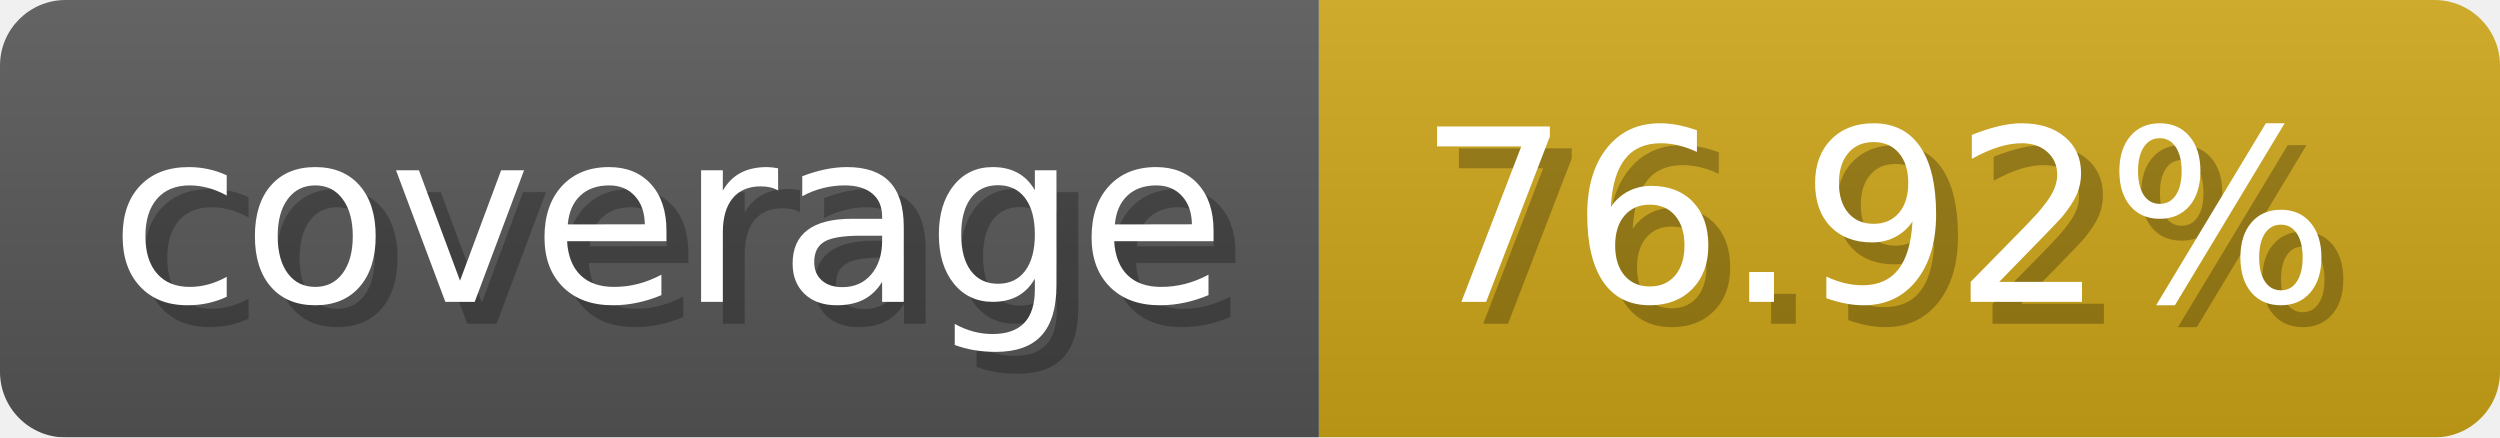
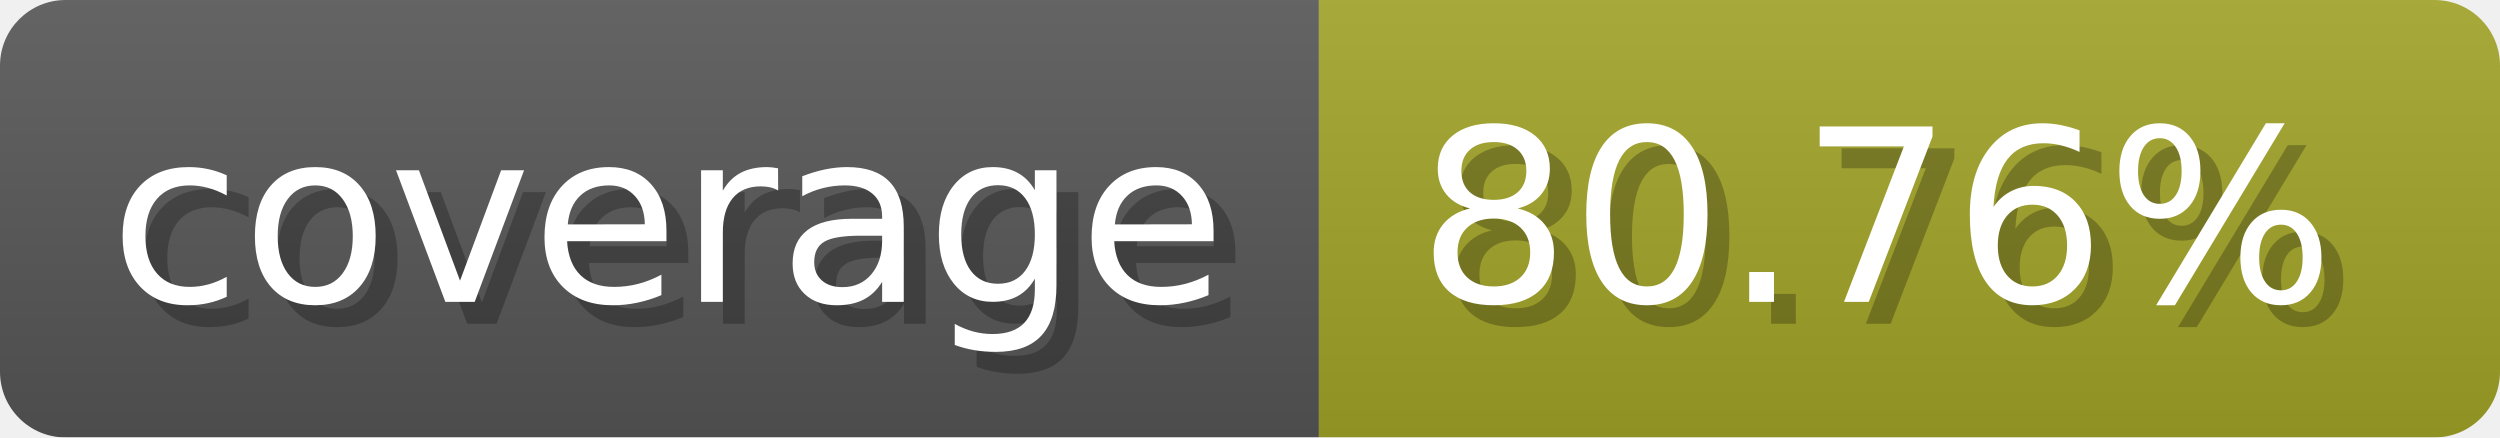
- <svg xmlns="http://www.w3.org/2000/svg" width="114.3" height="20" viewBox="0 0 1143 200" role="img" aria-label="coverage: 76.92%">
+ <svg xmlns="http://www.w3.org/2000/svg" width="114.3" height="20" viewBox="0 0 1143 200" role="img" aria-label="coverage: 80.76%">
  <linearGradient id="a" x2="0" y2="100%">
    <stop offset="0" stop-opacity=".1" stop-color="#EEE" />
    <stop offset="1" stop-opacity=".1" />
  </linearGradient>
  <mask id="m">
    <rect width="1143" height="200" rx="30" fill="#FFF" />
  </mask>
  <g mask="url(#m)">
    <rect width="603" height="200" fill="#555" />
-     <rect width="540" height="200" fill="#cba317" x="603" />
+     <rect width="540" height="200" fill="#a0a127" x="603" />
    <rect width="1143" height="200" fill="url(#a)" />
  </g>
  <g aria-hidden="true" fill="#fff" text-anchor="start" font-family="Verdana,DejaVu Sans,sans-serif" font-size="110">
    <text x="60" y="148" textLength="503" fill="#000" opacity="0.25">coverage</text>
    <text x="50" y="138" textLength="503">coverage</text>
-     <text x="658" y="148" textLength="440" fill="#000" opacity="0.25">76.92%</text>
-     <text x="648" y="138" textLength="440">76.92%</text>
+     <text x="658" y="148" textLength="440" fill="#000" opacity="0.25">80.76%</text>
+     <text x="648" y="138" textLength="440">80.76%</text>
  </g>
</svg>
